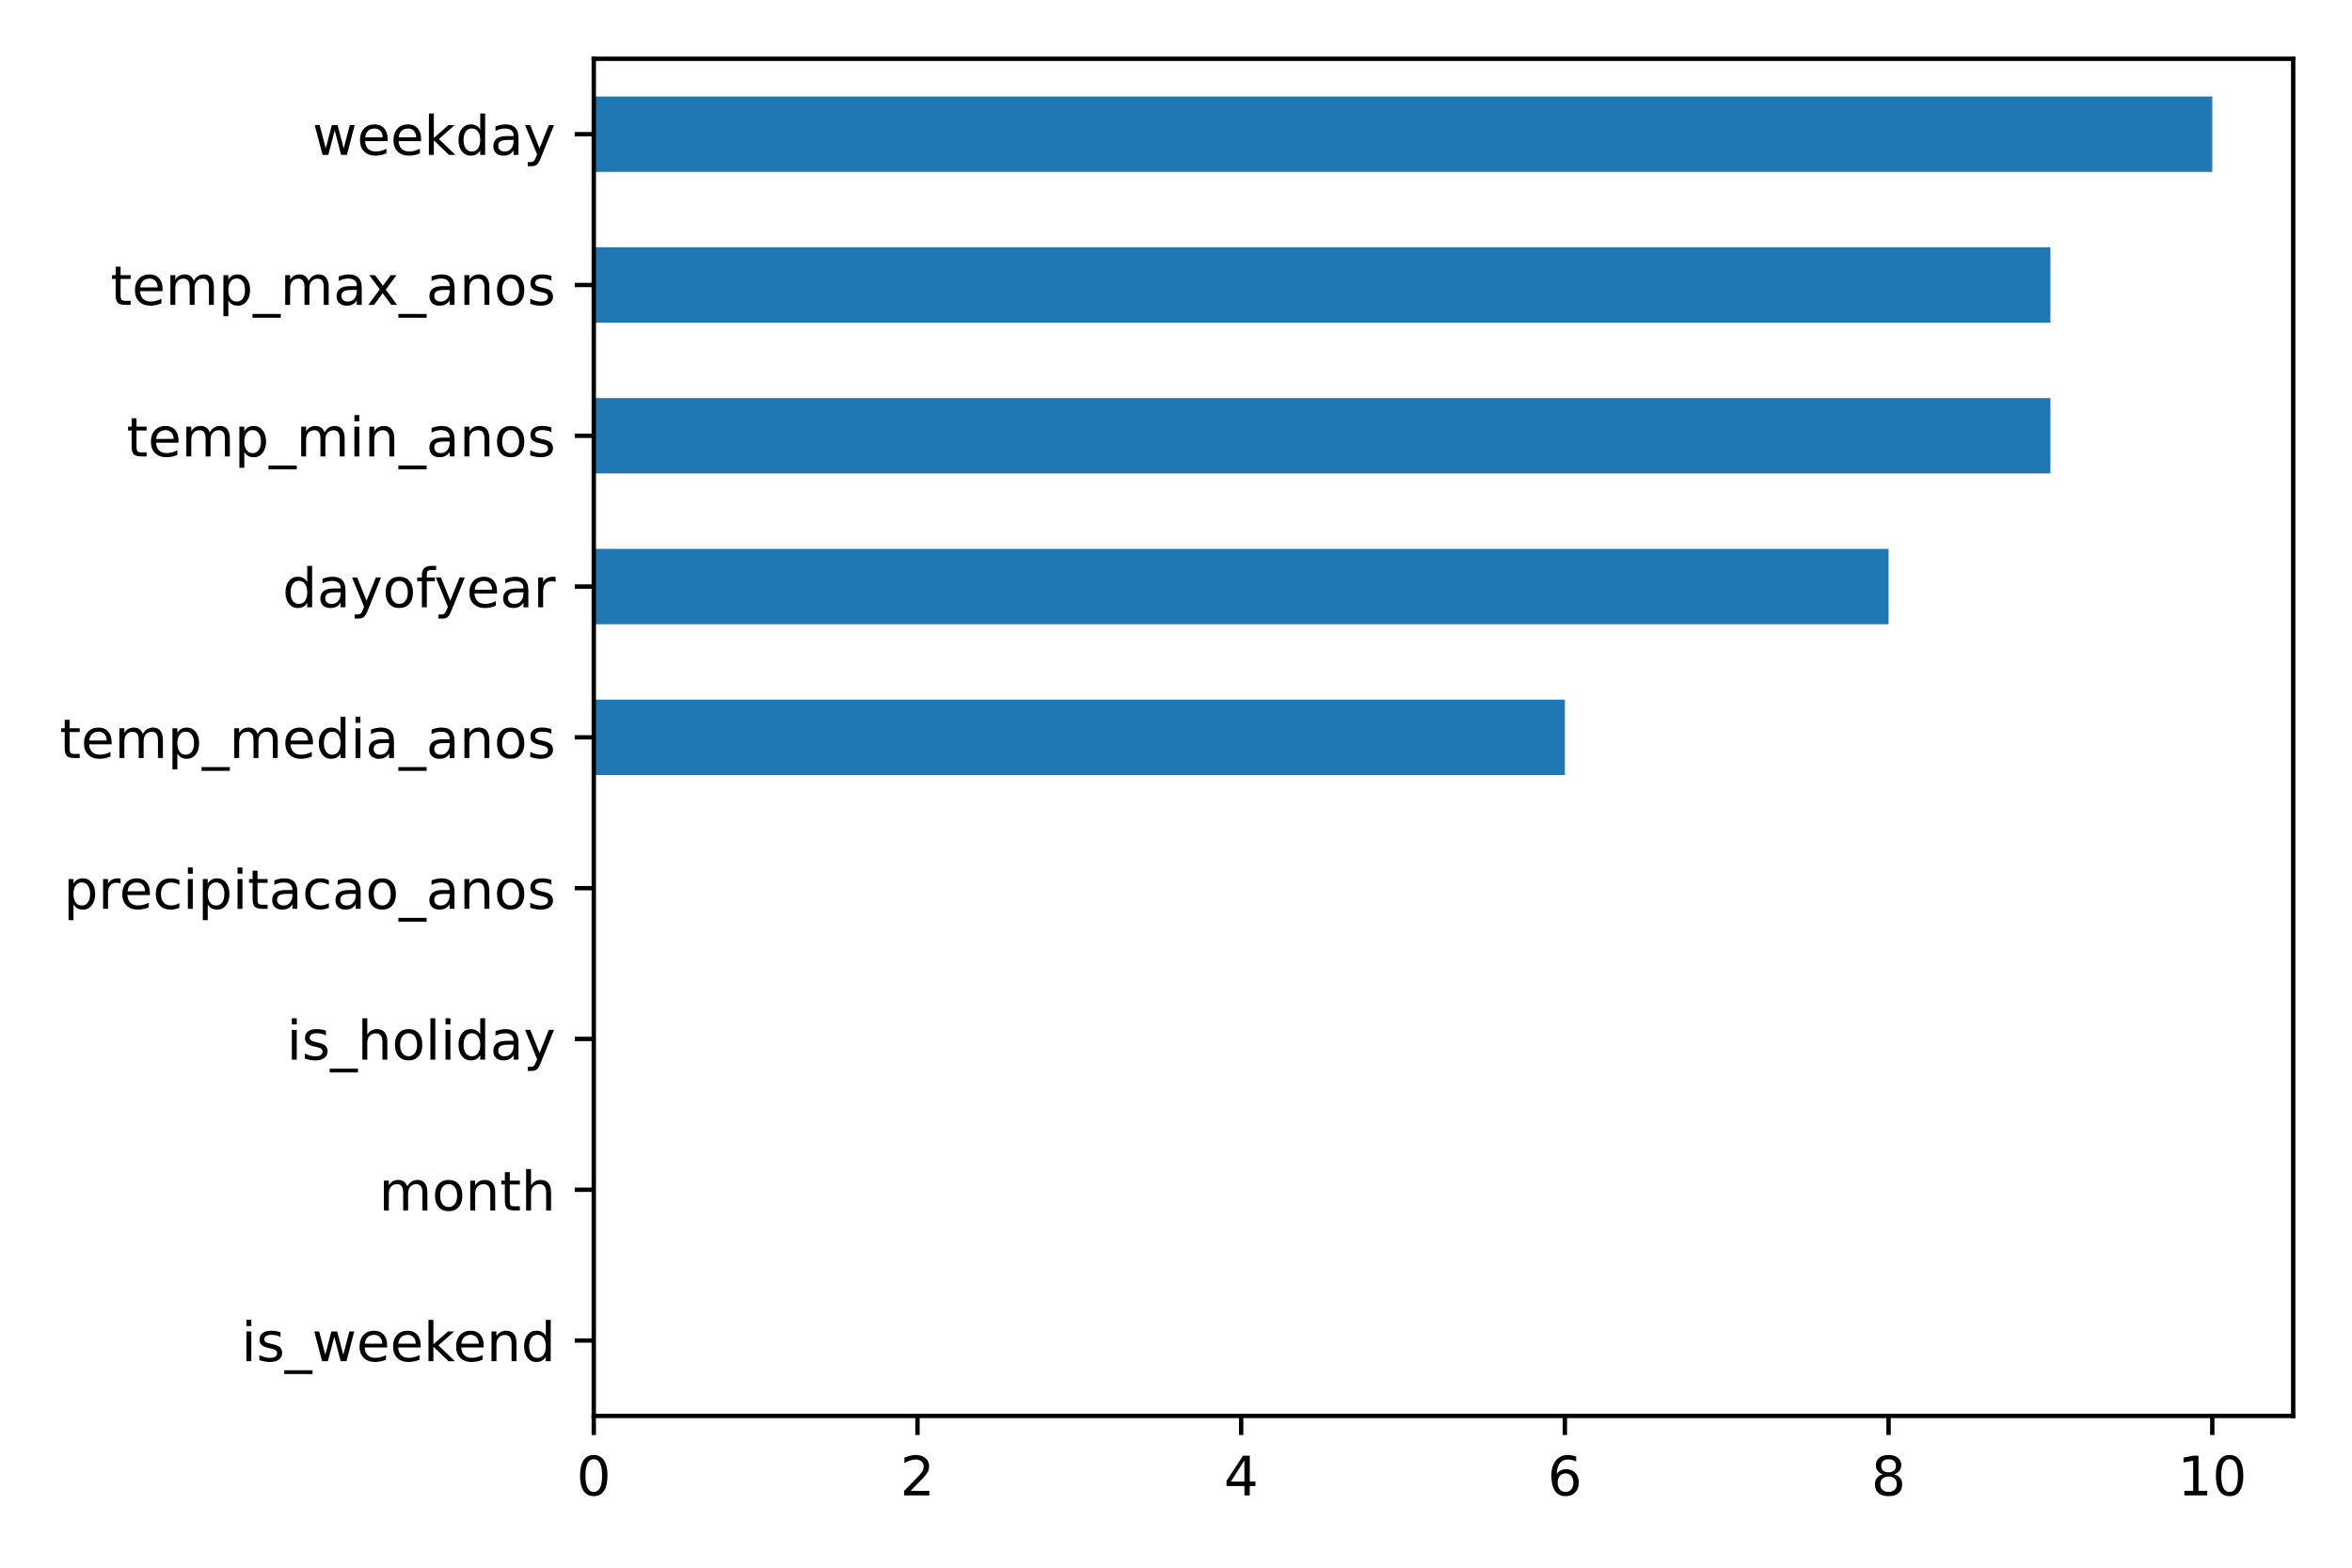
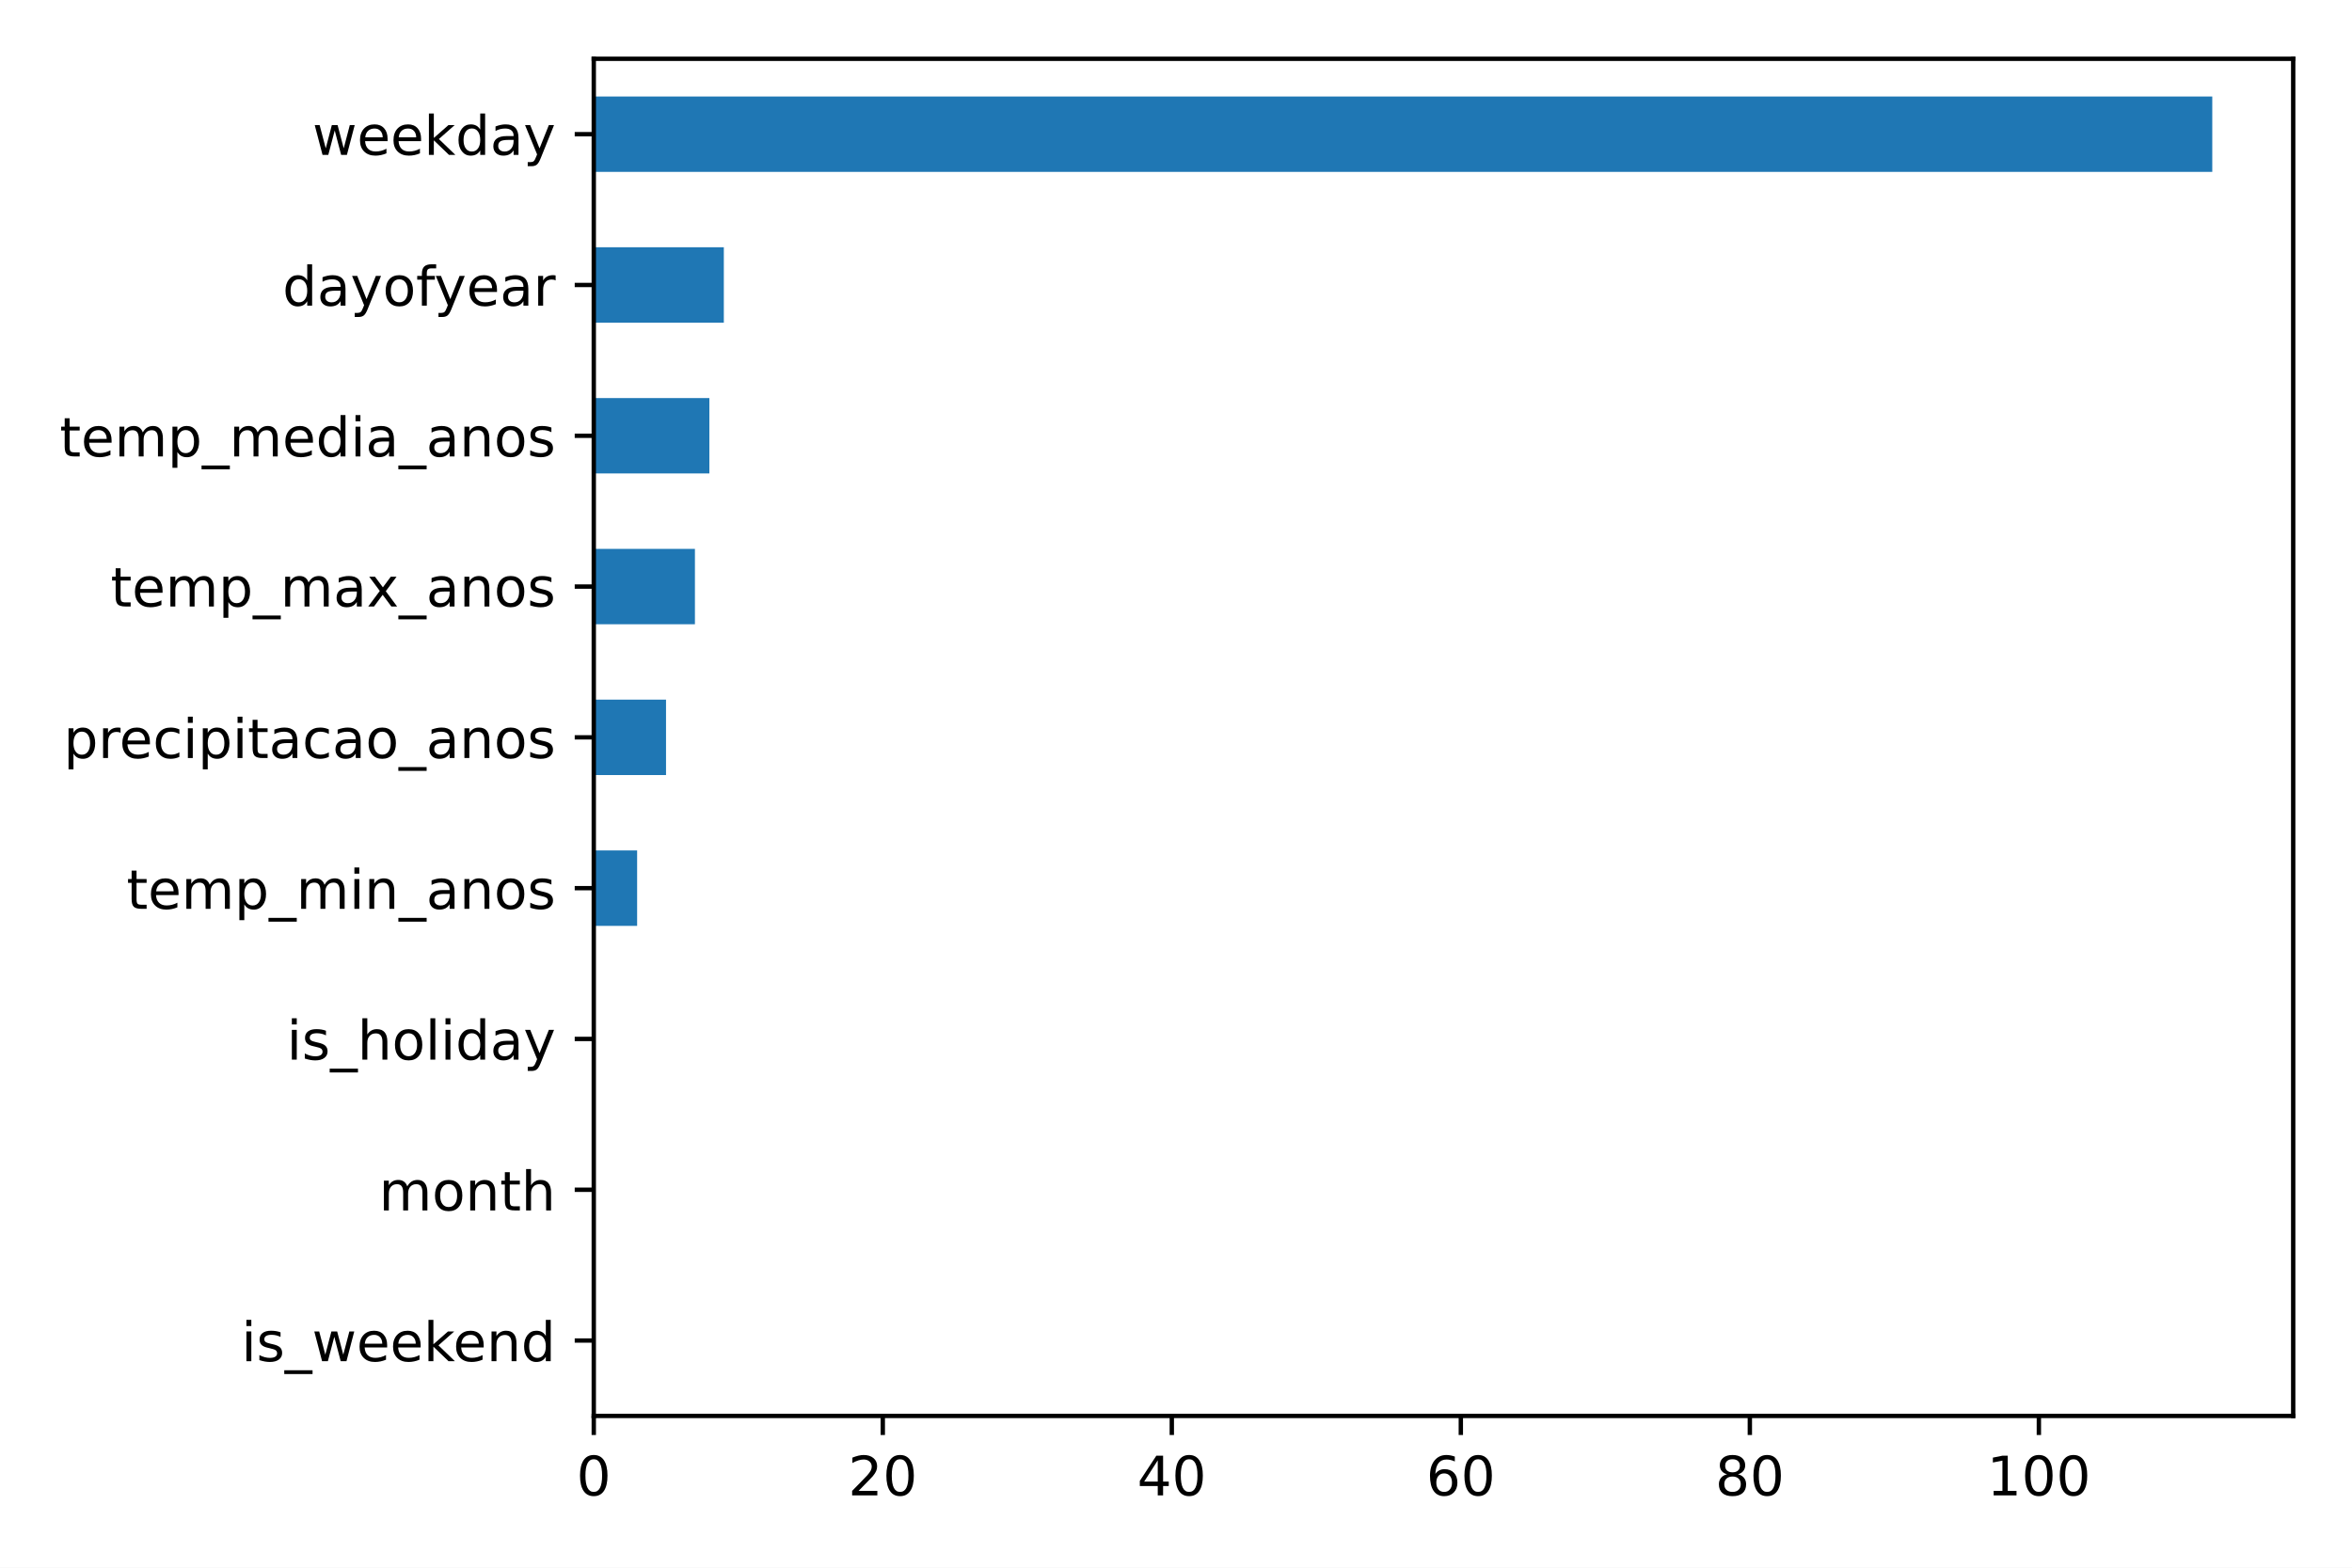
<svg xmlns="http://www.w3.org/2000/svg" xmlns:xlink="http://www.w3.org/1999/xlink" width="432pt" height="288pt" viewBox="0 0 432 288" version="1.1">
  <defs>
    <style type="text/css">*{stroke-linejoin: round; stroke-linecap: butt}</style>
  </defs>
  <g id="figure_1">
    <g id="patch_1">
      <path d="M 0 288  L 432 288  L 432 0  L 0 0  z " style="fill: #ffffff" />
    </g>
    <g id="axes_1">
      <g id="patch_2">
        <path d="M 109.06 260.12  L 421.2 260.12  L 421.2 10.8  L 109.06 10.8  z " style="fill: #ffffff" />
      </g>
      <g id="patch_3">
-         <path d="M 109.06 253.194  L 109.06 253.194  L 109.06 239.343  L 109.06 239.343  z " clip-path="url(#p6b987e2492)" style="fill: #1f77b4" />
+         <path d="M 109.06 253.194  L 109.06 253.194  L 109.06 239.343  L 109.06 239.343  z " clip-path="url(#pd72740a3c6)" style="fill: #1f77b4" />
      </g>
      <g id="patch_4">
-         <path d="M 109.06 225.492  L 109.06 225.492  L 109.06 211.641  L 109.06 211.641  z " clip-path="url(#p6b987e2492)" style="fill: #1f77b4" />
+         <path d="M 109.06 225.492  L 109.06 225.492  L 109.06 211.641  L 109.06 211.641  z " clip-path="url(#pd72740a3c6)" style="fill: #1f77b4" />
      </g>
      <g id="patch_5">
-         <path d="M 109.06 197.79  L 109.06 197.79  L 109.06 183.939  L 109.06 183.939  z " clip-path="url(#p6b987e2492)" style="fill: #1f77b4" />
+         <path d="M 109.06 197.79  L 109.06 197.79  L 109.06 183.939  L 109.06 183.939  z " clip-path="url(#pd72740a3c6)" style="fill: #1f77b4" />
      </g>
      <g id="patch_6">
-         <path d="M 109.06 170.088  L 109.06 170.088  L 109.06 156.237  L 109.06 156.237  z " clip-path="url(#p6b987e2492)" style="fill: #1f77b4" />
+         <path d="M 109.06 170.088  L 117.023 170.088  L 117.023 156.237  L 109.06 156.237  z " clip-path="url(#pd72740a3c6)" style="fill: #1f77b4" />
      </g>
      <g id="patch_7">
-         <path d="M 109.06 142.386  L 287.426 142.386  L 287.426 128.534  L 109.06 128.534  z " clip-path="url(#p6b987e2492)" style="fill: #1f77b4" />
+         <path d="M 109.06 142.386  L 122.331 142.386  L 122.331 128.534  L 109.06 128.534  z " clip-path="url(#pd72740a3c6)" style="fill: #1f77b4" />
      </g>
      <g id="patch_8">
-         <path d="M 109.06 114.683  L 346.881 114.683  L 346.881 100.832  L 109.06 100.832  z " clip-path="url(#p6b987e2492)" style="fill: #1f77b4" />
+         <path d="M 109.06 114.683  L 127.64 114.683  L 127.64 100.832  L 109.06 100.832  z " clip-path="url(#pd72740a3c6)" style="fill: #1f77b4" />
      </g>
      <g id="patch_9">
-         <path d="M 109.06 86.981  L 376.609 86.981  L 376.609 73.13  L 109.06 73.13  z " clip-path="url(#p6b987e2492)" style="fill: #1f77b4" />
+         <path d="M 109.06 86.981  L 130.294 86.981  L 130.294 73.13  L 109.06 73.13  z " clip-path="url(#pd72740a3c6)" style="fill: #1f77b4" />
      </g>
      <g id="patch_10">
-         <path d="M 109.06 59.279  L 376.609 59.279  L 376.609 45.428  L 109.06 45.428  z " clip-path="url(#p6b987e2492)" style="fill: #1f77b4" />
+         <path d="M 109.06 59.279  L 132.948 59.279  L 132.948 45.428  L 109.06 45.428  z " clip-path="url(#pd72740a3c6)" style="fill: #1f77b4" />
      </g>
      <g id="patch_11">
-         <path d="M 109.06 31.577  L 406.336 31.577  L 406.336 17.726  L 109.06 17.726  z " clip-path="url(#p6b987e2492)" style="fill: #1f77b4" />
+         <path d="M 109.06 31.577  L 406.336 31.577  L 406.336 17.726  L 109.06 17.726  z " clip-path="url(#pd72740a3c6)" style="fill: #1f77b4" />
      </g>
      <g id="matplotlib.axis_1">
        <g id="xtick_1">
          <g id="line2d_1">
            <defs>
-               <path id="m12bd6d06df" d="M 0 0  L 0 3.5  " style="stroke: #000000; stroke-width: 0.8" />
+               <path id="m509bacfdcf" d="M 0 0  L 0 3.5  " style="stroke: #000000; stroke-width: 0.8" />
            </defs>
            <g>
-               <use xlink:href="#m12bd6d06df" x="109.06" y="260.12" style="stroke: #000000; stroke-width: 0.8" />
+               <use xlink:href="#m509bacfdcf" x="109.06" y="260.12" style="stroke: #000000; stroke-width: 0.8" />
            </g>
          </g>
          <g id="text_1">
            <g transform="translate(105.8787 274.7184) scale(0.1 -0.1)">
              <defs>
                <path id="DejaVuSans-30" d="M 2034 4250  Q 1547 4250 1301 3770  Q 1056 3291 1056 2328  Q 1056 1369 1301 889  Q 1547 409 2034 409  Q 2525 409 2770 889  Q 3016 1369 3016 2328  Q 3016 3291 2770 3770  Q 2525 4250 2034 4250  z M 2034 4750  Q 2819 4750 3233 4129  Q 3647 3509 3647 2328  Q 3647 1150 3233 529  Q 2819 -91 2034 -91  Q 1250 -91 836 529  Q 422 1150 422 2328  Q 422 3509 836 4129  Q 1250 4750 2034 4750  z " transform="scale(0.015625)" />
              </defs>
              <use xlink:href="#DejaVuSans-30" />
            </g>
          </g>
        </g>
        <g id="xtick_2">
          <g id="line2d_2">
            <g>
-               <use xlink:href="#m12bd6d06df" x="168.515" y="260.12" style="stroke: #000000; stroke-width: 0.8" />
+               <use xlink:href="#m509bacfdcf" x="162.145" y="260.12" style="stroke: #000000; stroke-width: 0.8" />
            </g>
          </g>
          <g id="text_2">
-             <g transform="translate(165.334 274.7184) scale(0.1 -0.1)">
+             <g transform="translate(155.7825 274.7184) scale(0.1 -0.1)">
              <defs>
                <path id="DejaVuSans-32" d="M 1228 531  L 3431 531  L 3431 0  L 469 0  L 469 531  Q 828 903 1448 1529  Q 2069 2156 2228 2338  Q 2531 2678 2651 2914  Q 2772 3150 2772 3378  Q 2772 3750 2511 3984  Q 2250 4219 1831 4219  Q 1534 4219 1204 4116  Q 875 4013 500 3803  L 500 4441  Q 881 4594 1212 4672  Q 1544 4750 1819 4750  Q 2544 4750 2975 4387  Q 3406 4025 3406 3419  Q 3406 3131 3298 2873  Q 3191 2616 2906 2266  Q 2828 2175 2409 1742  Q 1991 1309 1228 531  z " transform="scale(0.015625)" />
              </defs>
              <use xlink:href="#DejaVuSans-32" />
+               <use xlink:href="#DejaVuSans-30" transform="translate(63.62305 0)" />
            </g>
          </g>
        </g>
        <g id="xtick_3">
          <g id="line2d_3">
            <g>
-               <use xlink:href="#m12bd6d06df" x="227.97" y="260.12" style="stroke: #000000; stroke-width: 0.8" />
+               <use xlink:href="#m509bacfdcf" x="215.23" y="260.12" style="stroke: #000000; stroke-width: 0.8" />
            </g>
          </g>
          <g id="text_3">
-             <g transform="translate(224.7892 274.7184) scale(0.1 -0.1)">
+             <g transform="translate(208.8676 274.7184) scale(0.1 -0.1)">
              <defs>
                <path id="DejaVuSans-34" d="M 2419 4116  L 825 1625  L 2419 1625  L 2419 4116  z M 2253 4666  L 3047 4666  L 3047 1625  L 3713 1625  L 3713 1100  L 3047 1100  L 3047 0  L 2419 0  L 2419 1100  L 313 1100  L 313 1709  L 2253 4666  z " transform="scale(0.015625)" />
              </defs>
              <use xlink:href="#DejaVuSans-34" />
+               <use xlink:href="#DejaVuSans-30" transform="translate(63.62305 0)" />
            </g>
          </g>
        </g>
        <g id="xtick_4">
          <g id="line2d_4">
            <g>
-               <use xlink:href="#m12bd6d06df" x="287.426" y="260.12" style="stroke: #000000; stroke-width: 0.8" />
+               <use xlink:href="#m509bacfdcf" x="268.315" y="260.12" style="stroke: #000000; stroke-width: 0.8" />
            </g>
          </g>
          <g id="text_4">
-             <g transform="translate(284.2445 274.7184) scale(0.1 -0.1)">
+             <g transform="translate(261.9526 274.7184) scale(0.1 -0.1)">
              <defs>
                <path id="DejaVuSans-36" d="M 2113 2584  Q 1688 2584 1439 2293  Q 1191 2003 1191 1497  Q 1191 994 1439 701  Q 1688 409 2113 409  Q 2538 409 2786 701  Q 3034 994 3034 1497  Q 3034 2003 2786 2293  Q 2538 2584 2113 2584  z M 3366 4563  L 3366 3988  Q 3128 4100 2886 4159  Q 2644 4219 2406 4219  Q 1781 4219 1451 3797  Q 1122 3375 1075 2522  Q 1259 2794 1537 2939  Q 1816 3084 2150 3084  Q 2853 3084 3261 2657  Q 3669 2231 3669 1497  Q 3669 778 3244 343  Q 2819 -91 2113 -91  Q 1303 -91 875 529  Q 447 1150 447 2328  Q 447 3434 972 4092  Q 1497 4750 2381 4750  Q 2619 4750 2861 4703  Q 3103 4656 3366 4563  z " transform="scale(0.015625)" />
              </defs>
              <use xlink:href="#DejaVuSans-36" />
+               <use xlink:href="#DejaVuSans-30" transform="translate(63.62305 0)" />
            </g>
          </g>
        </g>
        <g id="xtick_5">
          <g id="line2d_5">
            <g>
-               <use xlink:href="#m12bd6d06df" x="346.881" y="260.12" style="stroke: #000000; stroke-width: 0.8" />
+               <use xlink:href="#m509bacfdcf" x="321.4" y="260.12" style="stroke: #000000; stroke-width: 0.8" />
            </g>
          </g>
          <g id="text_5">
-             <g transform="translate(343.6997 274.7184) scale(0.1 -0.1)">
+             <g transform="translate(315.0376 274.7184) scale(0.1 -0.1)">
              <defs>
                <path id="DejaVuSans-38" d="M 2034 2216  Q 1584 2216 1326 1975  Q 1069 1734 1069 1313  Q 1069 891 1326 650  Q 1584 409 2034 409  Q 2484 409 2743 651  Q 3003 894 3003 1313  Q 3003 1734 2745 1975  Q 2488 2216 2034 2216  z M 1403 2484  Q 997 2584 770 2862  Q 544 3141 544 3541  Q 544 4100 942 4425  Q 1341 4750 2034 4750  Q 2731 4750 3128 4425  Q 3525 4100 3525 3541  Q 3525 3141 3298 2862  Q 3072 2584 2669 2484  Q 3125 2378 3379 2068  Q 3634 1759 3634 1313  Q 3634 634 3220 271  Q 2806 -91 2034 -91  Q 1263 -91 848 271  Q 434 634 434 1313  Q 434 1759 690 2068  Q 947 2378 1403 2484  z M 1172 3481  Q 1172 3119 1398 2916  Q 1625 2713 2034 2713  Q 2441 2713 2670 2916  Q 2900 3119 2900 3481  Q 2900 3844 2670 4047  Q 2441 4250 2034 4250  Q 1625 4250 1398 4047  Q 1172 3844 1172 3481  z " transform="scale(0.015625)" />
              </defs>
              <use xlink:href="#DejaVuSans-38" />
+               <use xlink:href="#DejaVuSans-30" transform="translate(63.62305 0)" />
            </g>
          </g>
        </g>
        <g id="xtick_6">
          <g id="line2d_6">
            <g>
-               <use xlink:href="#m12bd6d06df" x="406.336" y="260.12" style="stroke: #000000; stroke-width: 0.8" />
+               <use xlink:href="#m509bacfdcf" x="374.485" y="260.12" style="stroke: #000000; stroke-width: 0.8" />
            </g>
          </g>
          <g id="text_6">
-             <g transform="translate(399.9737 274.7184) scale(0.1 -0.1)">
+             <g transform="translate(364.9414 274.7184) scale(0.1 -0.1)">
              <defs>
                <path id="DejaVuSans-31" d="M 794 531  L 1825 531  L 1825 4091  L 703 3866  L 703 4441  L 1819 4666  L 2450 4666  L 2450 531  L 3481 531  L 3481 0  L 794 0  L 794 531  z " transform="scale(0.015625)" />
              </defs>
              <use xlink:href="#DejaVuSans-31" />
              <use xlink:href="#DejaVuSans-30" transform="translate(63.62305 0)" />
+               <use xlink:href="#DejaVuSans-30" transform="translate(127.2461 0)" />
            </g>
          </g>
        </g>
      </g>
      <g id="matplotlib.axis_2">
        <g id="ytick_1">
          <g id="line2d_7">
            <defs>
-               <path id="mf493a07d54" d="M 0 0  L -3.5 0  " style="stroke: #000000; stroke-width: 0.8" />
+               <path id="ma21fa38489" d="M 0 0  L -3.5 0  " style="stroke: #000000; stroke-width: 0.8" />
            </defs>
            <g>
-               <use xlink:href="#mf493a07d54" x="109.06" y="246.269" style="stroke: #000000; stroke-width: 0.8" />
+               <use xlink:href="#ma21fa38489" x="109.06" y="246.269" style="stroke: #000000; stroke-width: 0.8" />
            </g>
          </g>
          <g id="text_7">
            <g transform="translate(44.32094 250.0681) scale(0.1 -0.1)">
              <defs>
                <path id="DejaVuSans-69" d="M 603 3500  L 1178 3500  L 1178 0  L 603 0  L 603 3500  z M 603 4863  L 1178 4863  L 1178 4134  L 603 4134  L 603 4863  z " transform="scale(0.015625)" />
                <path id="DejaVuSans-73" d="M 2834 3397  L 2834 2853  Q 2591 2978 2328 3040  Q 2066 3103 1784 3103  Q 1356 3103 1142 2972  Q 928 2841 928 2578  Q 928 2378 1081 2264  Q 1234 2150 1697 2047  L 1894 2003  Q 2506 1872 2764 1633  Q 3022 1394 3022 966  Q 3022 478 2636 193  Q 2250 -91 1575 -91  Q 1294 -91 989 -36  Q 684 19 347 128  L 347 722  Q 666 556 975 473  Q 1284 391 1588 391  Q 1994 391 2212 530  Q 2431 669 2431 922  Q 2431 1156 2273 1281  Q 2116 1406 1581 1522  L 1381 1569  Q 847 1681 609 1914  Q 372 2147 372 2553  Q 372 3047 722 3315  Q 1072 3584 1716 3584  Q 2034 3584 2315 3537  Q 2597 3491 2834 3397  z " transform="scale(0.015625)" />
                <path id="DejaVuSans-5f" d="M 3263 -1063  L 3263 -1509  L -63 -1509  L -63 -1063  L 3263 -1063  z " transform="scale(0.015625)" />
                <path id="DejaVuSans-77" d="M 269 3500  L 844 3500  L 1563 769  L 2278 3500  L 2956 3500  L 3675 769  L 4391 3500  L 4966 3500  L 4050 0  L 3372 0  L 2619 2869  L 1863 0  L 1184 0  L 269 3500  z " transform="scale(0.015625)" />
                <path id="DejaVuSans-65" d="M 3597 1894  L 3597 1613  L 953 1613  Q 991 1019 1311 708  Q 1631 397 2203 397  Q 2534 397 2845 478  Q 3156 559 3463 722  L 3463 178  Q 3153 47 2828 -22  Q 2503 -91 2169 -91  Q 1331 -91 842 396  Q 353 884 353 1716  Q 353 2575 817 3079  Q 1281 3584 2069 3584  Q 2775 3584 3186 3129  Q 3597 2675 3597 1894  z M 3022 2063  Q 3016 2534 2758 2815  Q 2500 3097 2075 3097  Q 1594 3097 1305 2825  Q 1016 2553 972 2059  L 3022 2063  z " transform="scale(0.015625)" />
                <path id="DejaVuSans-6b" d="M 581 4863  L 1159 4863  L 1159 1991  L 2875 3500  L 3609 3500  L 1753 1863  L 3688 0  L 2938 0  L 1159 1709  L 1159 0  L 581 0  L 581 4863  z " transform="scale(0.015625)" />
                <path id="DejaVuSans-6e" d="M 3513 2113  L 3513 0  L 2938 0  L 2938 2094  Q 2938 2591 2744 2837  Q 2550 3084 2163 3084  Q 1697 3084 1428 2787  Q 1159 2491 1159 1978  L 1159 0  L 581 0  L 581 3500  L 1159 3500  L 1159 2956  Q 1366 3272 1645 3428  Q 1925 3584 2291 3584  Q 2894 3584 3203 3211  Q 3513 2838 3513 2113  z " transform="scale(0.015625)" />
                <path id="DejaVuSans-64" d="M 2906 2969  L 2906 4863  L 3481 4863  L 3481 0  L 2906 0  L 2906 525  Q 2725 213 2448 61  Q 2172 -91 1784 -91  Q 1150 -91 751 415  Q 353 922 353 1747  Q 353 2572 751 3078  Q 1150 3584 1784 3584  Q 2172 3584 2448 3432  Q 2725 3281 2906 2969  z M 947 1747  Q 947 1113 1208 752  Q 1469 391 1925 391  Q 2381 391 2643 752  Q 2906 1113 2906 1747  Q 2906 2381 2643 2742  Q 2381 3103 1925 3103  Q 1469 3103 1208 2742  Q 947 2381 947 1747  z " transform="scale(0.015625)" />
              </defs>
              <use xlink:href="#DejaVuSans-69" />
              <use xlink:href="#DejaVuSans-73" transform="translate(27.7832 0)" />
              <use xlink:href="#DejaVuSans-5f" transform="translate(79.88281 0)" />
              <use xlink:href="#DejaVuSans-77" transform="translate(129.8828 0)" />
              <use xlink:href="#DejaVuSans-65" transform="translate(211.6699 0)" />
              <use xlink:href="#DejaVuSans-65" transform="translate(273.1934 0)" />
              <use xlink:href="#DejaVuSans-6b" transform="translate(334.7168 0)" />
              <use xlink:href="#DejaVuSans-65" transform="translate(389.002 0)" />
              <use xlink:href="#DejaVuSans-6e" transform="translate(450.5254 0)" />
              <use xlink:href="#DejaVuSans-64" transform="translate(513.9043 0)" />
            </g>
          </g>
        </g>
        <g id="ytick_2">
          <g id="line2d_8">
            <g>
-               <use xlink:href="#mf493a07d54" x="109.06" y="218.567" style="stroke: #000000; stroke-width: 0.8" />
+               <use xlink:href="#ma21fa38489" x="109.06" y="218.567" style="stroke: #000000; stroke-width: 0.8" />
            </g>
          </g>
          <g id="text_8">
            <g transform="translate(69.60531 222.3659) scale(0.1 -0.1)">
              <defs>
                <path id="DejaVuSans-6d" d="M 3328 2828  Q 3544 3216 3844 3400  Q 4144 3584 4550 3584  Q 5097 3584 5394 3201  Q 5691 2819 5691 2113  L 5691 0  L 5113 0  L 5113 2094  Q 5113 2597 4934 2840  Q 4756 3084 4391 3084  Q 3944 3084 3684 2787  Q 3425 2491 3425 1978  L 3425 0  L 2847 0  L 2847 2094  Q 2847 2600 2669 2842  Q 2491 3084 2119 3084  Q 1678 3084 1418 2786  Q 1159 2488 1159 1978  L 1159 0  L 581 0  L 581 3500  L 1159 3500  L 1159 2956  Q 1356 3278 1631 3431  Q 1906 3584 2284 3584  Q 2666 3584 2933 3390  Q 3200 3197 3328 2828  z " transform="scale(0.015625)" />
                <path id="DejaVuSans-6f" d="M 1959 3097  Q 1497 3097 1228 2736  Q 959 2375 959 1747  Q 959 1119 1226 758  Q 1494 397 1959 397  Q 2419 397 2687 759  Q 2956 1122 2956 1747  Q 2956 2369 2687 2733  Q 2419 3097 1959 3097  z M 1959 3584  Q 2709 3584 3137 3096  Q 3566 2609 3566 1747  Q 3566 888 3137 398  Q 2709 -91 1959 -91  Q 1206 -91 779 398  Q 353 888 353 1747  Q 353 2609 779 3096  Q 1206 3584 1959 3584  z " transform="scale(0.015625)" />
                <path id="DejaVuSans-74" d="M 1172 4494  L 1172 3500  L 2356 3500  L 2356 3053  L 1172 3053  L 1172 1153  Q 1172 725 1289 603  Q 1406 481 1766 481  L 2356 481  L 2356 0  L 1766 0  Q 1100 0 847 248  Q 594 497 594 1153  L 594 3053  L 172 3053  L 172 3500  L 594 3500  L 594 4494  L 1172 4494  z " transform="scale(0.015625)" />
                <path id="DejaVuSans-68" d="M 3513 2113  L 3513 0  L 2938 0  L 2938 2094  Q 2938 2591 2744 2837  Q 2550 3084 2163 3084  Q 1697 3084 1428 2787  Q 1159 2491 1159 1978  L 1159 0  L 581 0  L 581 4863  L 1159 4863  L 1159 2956  Q 1366 3272 1645 3428  Q 1925 3584 2291 3584  Q 2894 3584 3203 3211  Q 3513 2838 3513 2113  z " transform="scale(0.015625)" />
              </defs>
              <use xlink:href="#DejaVuSans-6d" />
              <use xlink:href="#DejaVuSans-6f" transform="translate(97.41211 0)" />
              <use xlink:href="#DejaVuSans-6e" transform="translate(158.5938 0)" />
              <use xlink:href="#DejaVuSans-74" transform="translate(221.9727 0)" />
              <use xlink:href="#DejaVuSans-68" transform="translate(261.1816 0)" />
            </g>
          </g>
        </g>
        <g id="ytick_3">
          <g id="line2d_9">
            <g>
-               <use xlink:href="#mf493a07d54" x="109.06" y="190.864" style="stroke: #000000; stroke-width: 0.8" />
+               <use xlink:href="#ma21fa38489" x="109.06" y="190.864" style="stroke: #000000; stroke-width: 0.8" />
            </g>
          </g>
          <g id="text_9">
            <g transform="translate(52.66469 194.6637) scale(0.1 -0.1)">
              <defs>
                <path id="DejaVuSans-6c" d="M 603 4863  L 1178 4863  L 1178 0  L 603 0  L 603 4863  z " transform="scale(0.015625)" />
                <path id="DejaVuSans-61" d="M 2194 1759  Q 1497 1759 1228 1600  Q 959 1441 959 1056  Q 959 750 1161 570  Q 1363 391 1709 391  Q 2188 391 2477 730  Q 2766 1069 2766 1631  L 2766 1759  L 2194 1759  z M 3341 1997  L 3341 0  L 2766 0  L 2766 531  Q 2569 213 2275 61  Q 1981 -91 1556 -91  Q 1019 -91 701 211  Q 384 513 384 1019  Q 384 1609 779 1909  Q 1175 2209 1959 2209  L 2766 2209  L 2766 2266  Q 2766 2663 2505 2880  Q 2244 3097 1772 3097  Q 1472 3097 1187 3025  Q 903 2953 641 2809  L 641 3341  Q 956 3463 1253 3523  Q 1550 3584 1831 3584  Q 2591 3584 2966 3190  Q 3341 2797 3341 1997  z " transform="scale(0.015625)" />
                <path id="DejaVuSans-79" d="M 2059 -325  Q 1816 -950 1584 -1140  Q 1353 -1331 966 -1331  L 506 -1331  L 506 -850  L 844 -850  Q 1081 -850 1212 -737  Q 1344 -625 1503 -206  L 1606 56  L 191 3500  L 800 3500  L 1894 763  L 2988 3500  L 3597 3500  L 2059 -325  z " transform="scale(0.015625)" />
              </defs>
              <use xlink:href="#DejaVuSans-69" />
              <use xlink:href="#DejaVuSans-73" transform="translate(27.7832 0)" />
              <use xlink:href="#DejaVuSans-5f" transform="translate(79.88281 0)" />
              <use xlink:href="#DejaVuSans-68" transform="translate(129.8828 0)" />
              <use xlink:href="#DejaVuSans-6f" transform="translate(193.2617 0)" />
              <use xlink:href="#DejaVuSans-6c" transform="translate(254.4434 0)" />
              <use xlink:href="#DejaVuSans-69" transform="translate(282.2266 0)" />
              <use xlink:href="#DejaVuSans-64" transform="translate(310.0098 0)" />
              <use xlink:href="#DejaVuSans-61" transform="translate(373.4863 0)" />
              <use xlink:href="#DejaVuSans-79" transform="translate(434.7656 0)" />
            </g>
          </g>
        </g>
        <g id="ytick_4">
          <g id="line2d_10">
            <g>
-               <use xlink:href="#mf493a07d54" x="109.06" y="163.162" style="stroke: #000000; stroke-width: 0.8" />
+               <use xlink:href="#ma21fa38489" x="109.06" y="163.162" style="stroke: #000000; stroke-width: 0.8" />
            </g>
          </g>
          <g id="text_10">
-             <g transform="translate(11.68187 166.9614) scale(0.1 -0.1)">
+             <g transform="translate(23.2475 166.9614) scale(0.1 -0.1)">
              <defs>
                <path id="DejaVuSans-70" d="M 1159 525  L 1159 -1331  L 581 -1331  L 581 3500  L 1159 3500  L 1159 2969  Q 1341 3281 1617 3432  Q 1894 3584 2278 3584  Q 2916 3584 3314 3078  Q 3713 2572 3713 1747  Q 3713 922 3314 415  Q 2916 -91 2278 -91  Q 1894 -91 1617 61  Q 1341 213 1159 525  z M 3116 1747  Q 3116 2381 2855 2742  Q 2594 3103 2138 3103  Q 1681 3103 1420 2742  Q 1159 2381 1159 1747  Q 1159 1113 1420 752  Q 1681 391 2138 391  Q 2594 391 2855 752  Q 3116 1113 3116 1747  z " transform="scale(0.015625)" />
+               </defs>
+               <use xlink:href="#DejaVuSans-74" />
+               <use xlink:href="#DejaVuSans-65" transform="translate(39.20898 0)" />
+               <use xlink:href="#DejaVuSans-6d" transform="translate(100.7324 0)" />
+               <use xlink:href="#DejaVuSans-70" transform="translate(198.1445 0)" />
+               <use xlink:href="#DejaVuSans-5f" transform="translate(261.6211 0)" />
+               <use xlink:href="#DejaVuSans-6d" transform="translate(311.6211 0)" />
+               <use xlink:href="#DejaVuSans-69" transform="translate(409.0332 0)" />
+               <use xlink:href="#DejaVuSans-6e" transform="translate(436.8164 0)" />
+               <use xlink:href="#DejaVuSans-5f" transform="translate(500.1953 0)" />
+               <use xlink:href="#DejaVuSans-61" transform="translate(550.1953 0)" />
+               <use xlink:href="#DejaVuSans-6e" transform="translate(611.4746 0)" />
+               <use xlink:href="#DejaVuSans-6f" transform="translate(674.8535 0)" />
+               <use xlink:href="#DejaVuSans-73" transform="translate(736.0352 0)" />
+             </g>
+           </g>
+         </g>
+         <g id="ytick_5">
+           <g id="line2d_11">
+             <g>
+               <use xlink:href="#ma21fa38489" x="109.06" y="135.46" style="stroke: #000000; stroke-width: 0.8" />
+             </g>
+           </g>
+           <g id="text_11">
+             <g transform="translate(11.68187 139.2592) scale(0.1 -0.1)">
+               <defs>
                <path id="DejaVuSans-72" d="M 2631 2963  Q 2534 3019 2420 3045  Q 2306 3072 2169 3072  Q 1681 3072 1420 2755  Q 1159 2438 1159 1844  L 1159 0  L 581 0  L 581 3500  L 1159 3500  L 1159 2956  Q 1341 3275 1631 3429  Q 1922 3584 2338 3584  Q 2397 3584 2469 3576  Q 2541 3569 2628 3553  L 2631 2963  z " transform="scale(0.015625)" />
                <path id="DejaVuSans-63" d="M 3122 3366  L 3122 2828  Q 2878 2963 2633 3030  Q 2388 3097 2138 3097  Q 1578 3097 1268 2742  Q 959 2388 959 1747  Q 959 1106 1268 751  Q 1578 397 2138 397  Q 2388 397 2633 464  Q 2878 531 3122 666  L 3122 134  Q 2881 22 2623 -34  Q 2366 -91 2075 -91  Q 1284 -91 818 406  Q 353 903 353 1747  Q 353 2603 823 3093  Q 1294 3584 2113 3584  Q 2378 3584 2631 3529  Q 2884 3475 3122 3366  z " transform="scale(0.015625)" />
              </defs>
              <use xlink:href="#DejaVuSans-70" />
              <use xlink:href="#DejaVuSans-72" transform="translate(63.47656 0)" />
              <use xlink:href="#DejaVuSans-65" transform="translate(102.3398 0)" />
              <use xlink:href="#DejaVuSans-63" transform="translate(163.8633 0)" />
              <use xlink:href="#DejaVuSans-69" transform="translate(218.8438 0)" />
              <use xlink:href="#DejaVuSans-70" transform="translate(246.627 0)" />
              <use xlink:href="#DejaVuSans-69" transform="translate(310.1035 0)" />
              <use xlink:href="#DejaVuSans-74" transform="translate(337.8867 0)" />
              <use xlink:href="#DejaVuSans-61" transform="translate(377.0957 0)" />
              <use xlink:href="#DejaVuSans-63" transform="translate(438.375 0)" />
              <use xlink:href="#DejaVuSans-61" transform="translate(493.3555 0)" />
              <use xlink:href="#DejaVuSans-6f" transform="translate(554.6348 0)" />
              <use xlink:href="#DejaVuSans-5f" transform="translate(615.8164 0)" />
              <use xlink:href="#DejaVuSans-61" transform="translate(665.8164 0)" />
              <use xlink:href="#DejaVuSans-6e" transform="translate(727.0957 0)" />
              <use xlink:href="#DejaVuSans-6f" transform="translate(790.4746 0)" />
              <use xlink:href="#DejaVuSans-73" transform="translate(851.6562 0)" />
            </g>
          </g>
        </g>
-         <g id="ytick_5">
-           <g id="line2d_11">
-             <g>
-               <use xlink:href="#mf493a07d54" x="109.06" y="135.46" style="stroke: #000000; stroke-width: 0.8" />
-             </g>
-           </g>
-           <g id="text_11">
-             <g transform="translate(10.95531 139.2592) scale(0.1 -0.1)">
+         <g id="ytick_6">
+           <g id="line2d_12">
+             <g>
+               <use xlink:href="#ma21fa38489" x="109.06" y="107.758" style="stroke: #000000; stroke-width: 0.8" />
+             </g>
+           </g>
+           <g id="text_12">
+             <g transform="translate(20.31625 111.4179) scale(0.1 -0.1)">
+               <defs>
+                 <path id="DejaVuSans-78" d="M 3513 3500  L 2247 1797  L 3578 0  L 2900 0  L 1881 1375  L 863 0  L 184 0  L 1544 1831  L 300 3500  L 978 3500  L 1906 2253  L 2834 3500  L 3513 3500  z " transform="scale(0.015625)" />
+               </defs>
+               <use xlink:href="#DejaVuSans-74" />
+               <use xlink:href="#DejaVuSans-65" transform="translate(39.20898 0)" />
+               <use xlink:href="#DejaVuSans-6d" transform="translate(100.7324 0)" />
+               <use xlink:href="#DejaVuSans-70" transform="translate(198.1445 0)" />
+               <use xlink:href="#DejaVuSans-5f" transform="translate(261.6211 0)" />
+               <use xlink:href="#DejaVuSans-6d" transform="translate(311.6211 0)" />
+               <use xlink:href="#DejaVuSans-61" transform="translate(409.0332 0)" />
+               <use xlink:href="#DejaVuSans-78" transform="translate(470.3125 0)" />
+               <use xlink:href="#DejaVuSans-5f" transform="translate(529.4922 0)" />
+               <use xlink:href="#DejaVuSans-61" transform="translate(579.4922 0)" />
+               <use xlink:href="#DejaVuSans-6e" transform="translate(640.7715 0)" />
+               <use xlink:href="#DejaVuSans-6f" transform="translate(704.1504 0)" />
+               <use xlink:href="#DejaVuSans-73" transform="translate(765.332 0)" />
+             </g>
+           </g>
+         </g>
+         <g id="ytick_7">
+           <g id="line2d_13">
+             <g>
+               <use xlink:href="#ma21fa38489" x="109.06" y="80.056" style="stroke: #000000; stroke-width: 0.8" />
+             </g>
+           </g>
+           <g id="text_13">
+             <g transform="translate(10.95531 83.85477) scale(0.1 -0.1)">
              <use xlink:href="#DejaVuSans-74" />
              <use xlink:href="#DejaVuSans-65" transform="translate(39.20898 0)" />
              <use xlink:href="#DejaVuSans-6d" transform="translate(100.7324 0)" />
              <use xlink:href="#DejaVuSans-70" transform="translate(198.1445 0)" />
              <use xlink:href="#DejaVuSans-5f" transform="translate(261.6211 0)" />
              <use xlink:href="#DejaVuSans-6d" transform="translate(311.6211 0)" />
              <use xlink:href="#DejaVuSans-65" transform="translate(409.0332 0)" />
              <use xlink:href="#DejaVuSans-64" transform="translate(470.5566 0)" />
              <use xlink:href="#DejaVuSans-69" transform="translate(534.0332 0)" />
              <use xlink:href="#DejaVuSans-61" transform="translate(561.8164 0)" />
              <use xlink:href="#DejaVuSans-5f" transform="translate(623.0957 0)" />
              <use xlink:href="#DejaVuSans-61" transform="translate(673.0957 0)" />
              <use xlink:href="#DejaVuSans-6e" transform="translate(734.375 0)" />
              <use xlink:href="#DejaVuSans-6f" transform="translate(797.7539 0)" />
              <use xlink:href="#DejaVuSans-73" transform="translate(858.9355 0)" />
            </g>
          </g>
        </g>
-         <g id="ytick_6">
-           <g id="line2d_12">
-             <g>
-               <use xlink:href="#mf493a07d54" x="109.06" y="107.758" style="stroke: #000000; stroke-width: 0.8" />
-             </g>
-           </g>
-           <g id="text_12">
-             <g transform="translate(51.88969 111.557) scale(0.1 -0.1)">
+         <g id="ytick_8">
+           <g id="line2d_14">
+             <g>
+               <use xlink:href="#ma21fa38489" x="109.06" y="52.353" style="stroke: #000000; stroke-width: 0.8" />
+             </g>
+           </g>
+           <g id="text_14">
+             <g transform="translate(51.88969 56.15255) scale(0.1 -0.1)">
              <defs>
                <path id="DejaVuSans-66" d="M 2375 4863  L 2375 4384  L 1825 4384  Q 1516 4384 1395 4259  Q 1275 4134 1275 3809  L 1275 3500  L 2222 3500  L 2222 3053  L 1275 3053  L 1275 0  L 697 0  L 697 3053  L 147 3053  L 147 3500  L 697 3500  L 697 3744  Q 697 4328 969 4595  Q 1241 4863 1831 4863  L 2375 4863  z " transform="scale(0.015625)" />
              </defs>
              <use xlink:href="#DejaVuSans-64" />
              <use xlink:href="#DejaVuSans-61" transform="translate(63.47656 0)" />
              <use xlink:href="#DejaVuSans-79" transform="translate(124.7559 0)" />
              <use xlink:href="#DejaVuSans-6f" transform="translate(183.9355 0)" />
              <use xlink:href="#DejaVuSans-66" transform="translate(245.1172 0)" />
              <use xlink:href="#DejaVuSans-79" transform="translate(278.5723 0)" />
              <use xlink:href="#DejaVuSans-65" transform="translate(337.752 0)" />
              <use xlink:href="#DejaVuSans-61" transform="translate(399.2754 0)" />
              <use xlink:href="#DejaVuSans-72" transform="translate(460.5547 0)" />
            </g>
          </g>
        </g>
-         <g id="ytick_7">
-           <g id="line2d_13">
-             <g>
-               <use xlink:href="#mf493a07d54" x="109.06" y="80.056" style="stroke: #000000; stroke-width: 0.8" />
-             </g>
-           </g>
-           <g id="text_13">
-             <g transform="translate(23.2475 83.85477) scale(0.1 -0.1)">
-               <use xlink:href="#DejaVuSans-74" />
-               <use xlink:href="#DejaVuSans-65" transform="translate(39.20898 0)" />
-               <use xlink:href="#DejaVuSans-6d" transform="translate(100.7324 0)" />
-               <use xlink:href="#DejaVuSans-70" transform="translate(198.1445 0)" />
-               <use xlink:href="#DejaVuSans-5f" transform="translate(261.6211 0)" />
-               <use xlink:href="#DejaVuSans-6d" transform="translate(311.6211 0)" />
-               <use xlink:href="#DejaVuSans-69" transform="translate(409.0332 0)" />
-               <use xlink:href="#DejaVuSans-6e" transform="translate(436.8164 0)" />
-               <use xlink:href="#DejaVuSans-5f" transform="translate(500.1953 0)" />
-               <use xlink:href="#DejaVuSans-61" transform="translate(550.1953 0)" />
-               <use xlink:href="#DejaVuSans-6e" transform="translate(611.4746 0)" />
-               <use xlink:href="#DejaVuSans-6f" transform="translate(674.8535 0)" />
-               <use xlink:href="#DejaVuSans-73" transform="translate(736.0352 0)" />
-             </g>
-           </g>
-         </g>
-         <g id="ytick_8">
-           <g id="line2d_14">
-             <g>
-               <use xlink:href="#mf493a07d54" x="109.06" y="52.353" style="stroke: #000000; stroke-width: 0.8" />
-             </g>
-           </g>
-           <g id="text_14">
-             <g transform="translate(20.31625 56.01349) scale(0.1 -0.1)">
-               <defs>
-                 <path id="DejaVuSans-78" d="M 3513 3500  L 2247 1797  L 3578 0  L 2900 0  L 1881 1375  L 863 0  L 184 0  L 1544 1831  L 300 3500  L 978 3500  L 1906 2253  L 2834 3500  L 3513 3500  z " transform="scale(0.015625)" />
-               </defs>
-               <use xlink:href="#DejaVuSans-74" />
-               <use xlink:href="#DejaVuSans-65" transform="translate(39.20898 0)" />
-               <use xlink:href="#DejaVuSans-6d" transform="translate(100.7324 0)" />
-               <use xlink:href="#DejaVuSans-70" transform="translate(198.1445 0)" />
-               <use xlink:href="#DejaVuSans-5f" transform="translate(261.6211 0)" />
-               <use xlink:href="#DejaVuSans-6d" transform="translate(311.6211 0)" />
-               <use xlink:href="#DejaVuSans-61" transform="translate(409.0332 0)" />
-               <use xlink:href="#DejaVuSans-78" transform="translate(470.3125 0)" />
-               <use xlink:href="#DejaVuSans-5f" transform="translate(529.4922 0)" />
-               <use xlink:href="#DejaVuSans-61" transform="translate(579.4922 0)" />
-               <use xlink:href="#DejaVuSans-6e" transform="translate(640.7715 0)" />
-               <use xlink:href="#DejaVuSans-6f" transform="translate(704.1504 0)" />
-               <use xlink:href="#DejaVuSans-73" transform="translate(765.332 0)" />
-             </g>
-           </g>
-         </g>
        <g id="ytick_9">
          <g id="line2d_15">
            <g>
-               <use xlink:href="#mf493a07d54" x="109.06" y="24.651" style="stroke: #000000; stroke-width: 0.8" />
+               <use xlink:href="#ma21fa38489" x="109.06" y="24.651" style="stroke: #000000; stroke-width: 0.8" />
            </g>
          </g>
          <g id="text_15">
            <g transform="translate(57.38969 28.45033) scale(0.1 -0.1)">
              <use xlink:href="#DejaVuSans-77" />
              <use xlink:href="#DejaVuSans-65" transform="translate(81.78711 0)" />
              <use xlink:href="#DejaVuSans-65" transform="translate(143.3105 0)" />
              <use xlink:href="#DejaVuSans-6b" transform="translate(204.834 0)" />
              <use xlink:href="#DejaVuSans-64" transform="translate(262.7441 0)" />
              <use xlink:href="#DejaVuSans-61" transform="translate(326.2207 0)" />
              <use xlink:href="#DejaVuSans-79" transform="translate(387.5 0)" />
            </g>
          </g>
        </g>
      </g>
      <g id="patch_12">
        <path d="M 109.06 260.12  L 109.06 10.8  " style="fill: none; stroke: #000000; stroke-width: 0.8; stroke-linejoin: miter; stroke-linecap: square" />
      </g>
      <g id="patch_13">
        <path d="M 421.2 260.12  L 421.2 10.8  " style="fill: none; stroke: #000000; stroke-width: 0.8; stroke-linejoin: miter; stroke-linecap: square" />
      </g>
      <g id="patch_14">
        <path d="M 109.06 260.12  L 421.2 260.12  " style="fill: none; stroke: #000000; stroke-width: 0.8; stroke-linejoin: miter; stroke-linecap: square" />
      </g>
      <g id="patch_15">
        <path d="M 109.06 10.8  L 421.2 10.8  " style="fill: none; stroke: #000000; stroke-width: 0.8; stroke-linejoin: miter; stroke-linecap: square" />
      </g>
    </g>
  </g>
  <defs>
-     <clipPath id="p6b987e2492">
+     <clipPath id="pd72740a3c6">
      <rect x="109.06" y="10.8" width="312.14" height="249.32" />
    </clipPath>
  </defs>
</svg>
